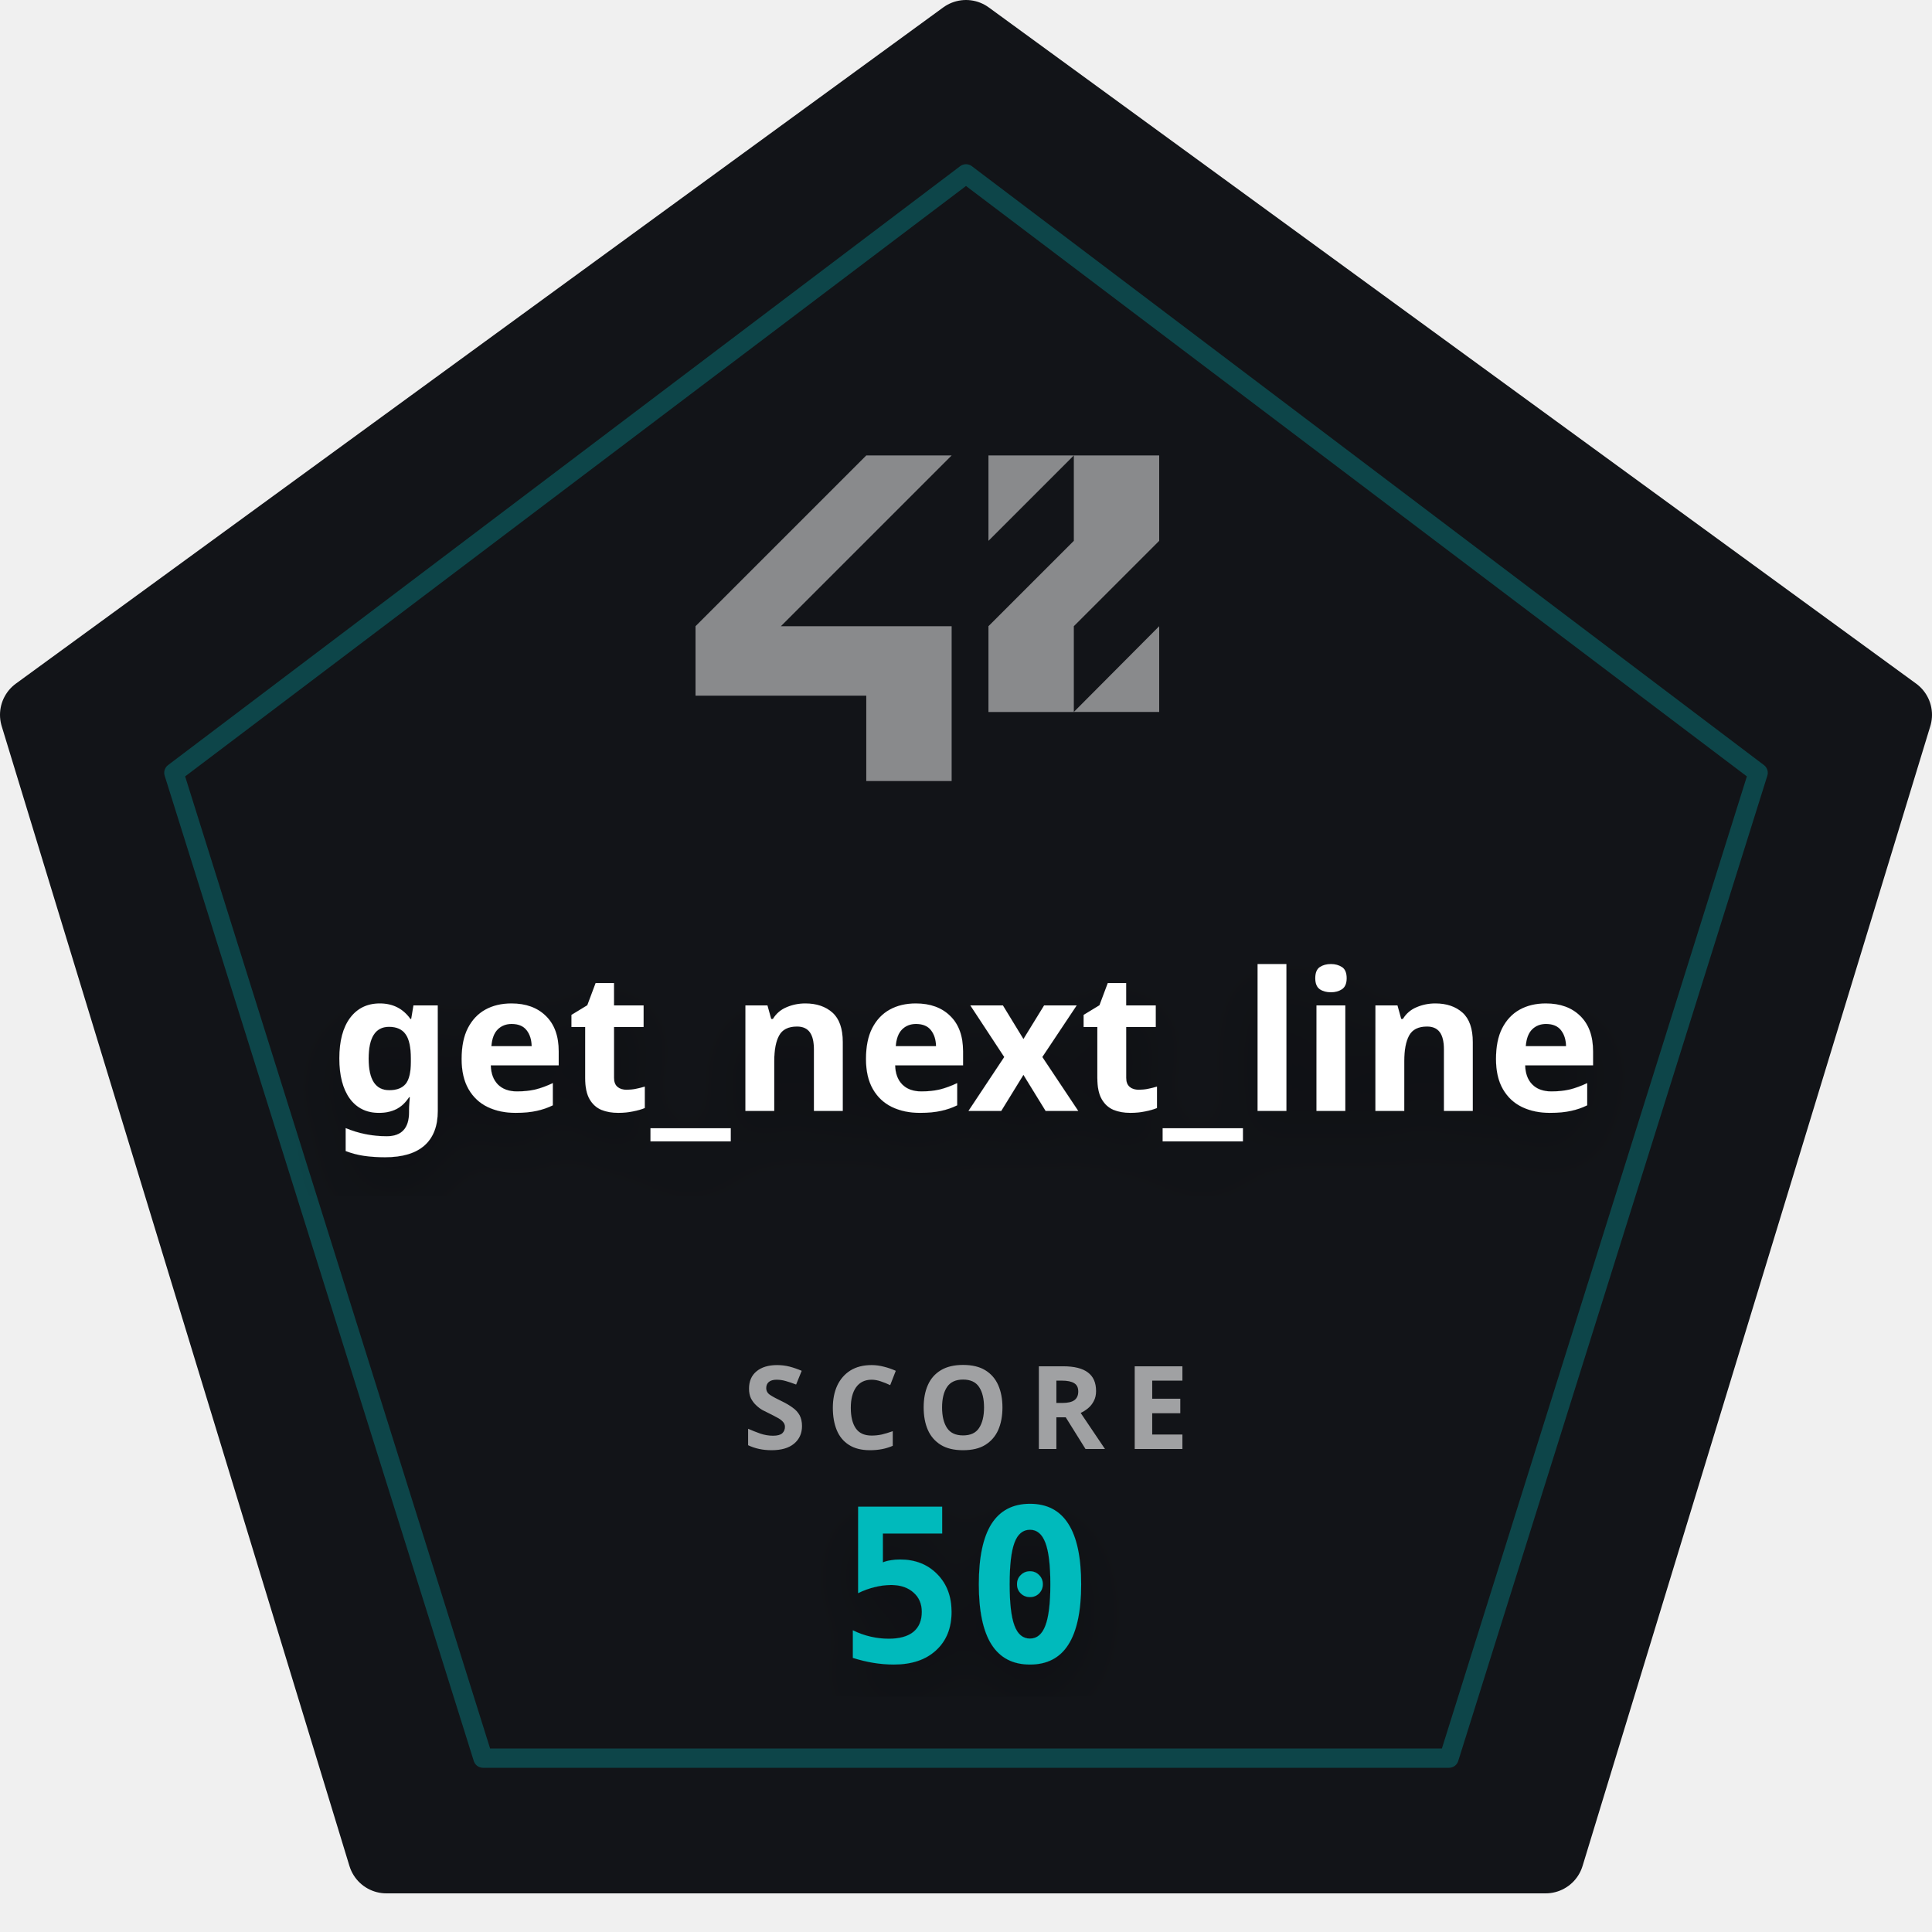
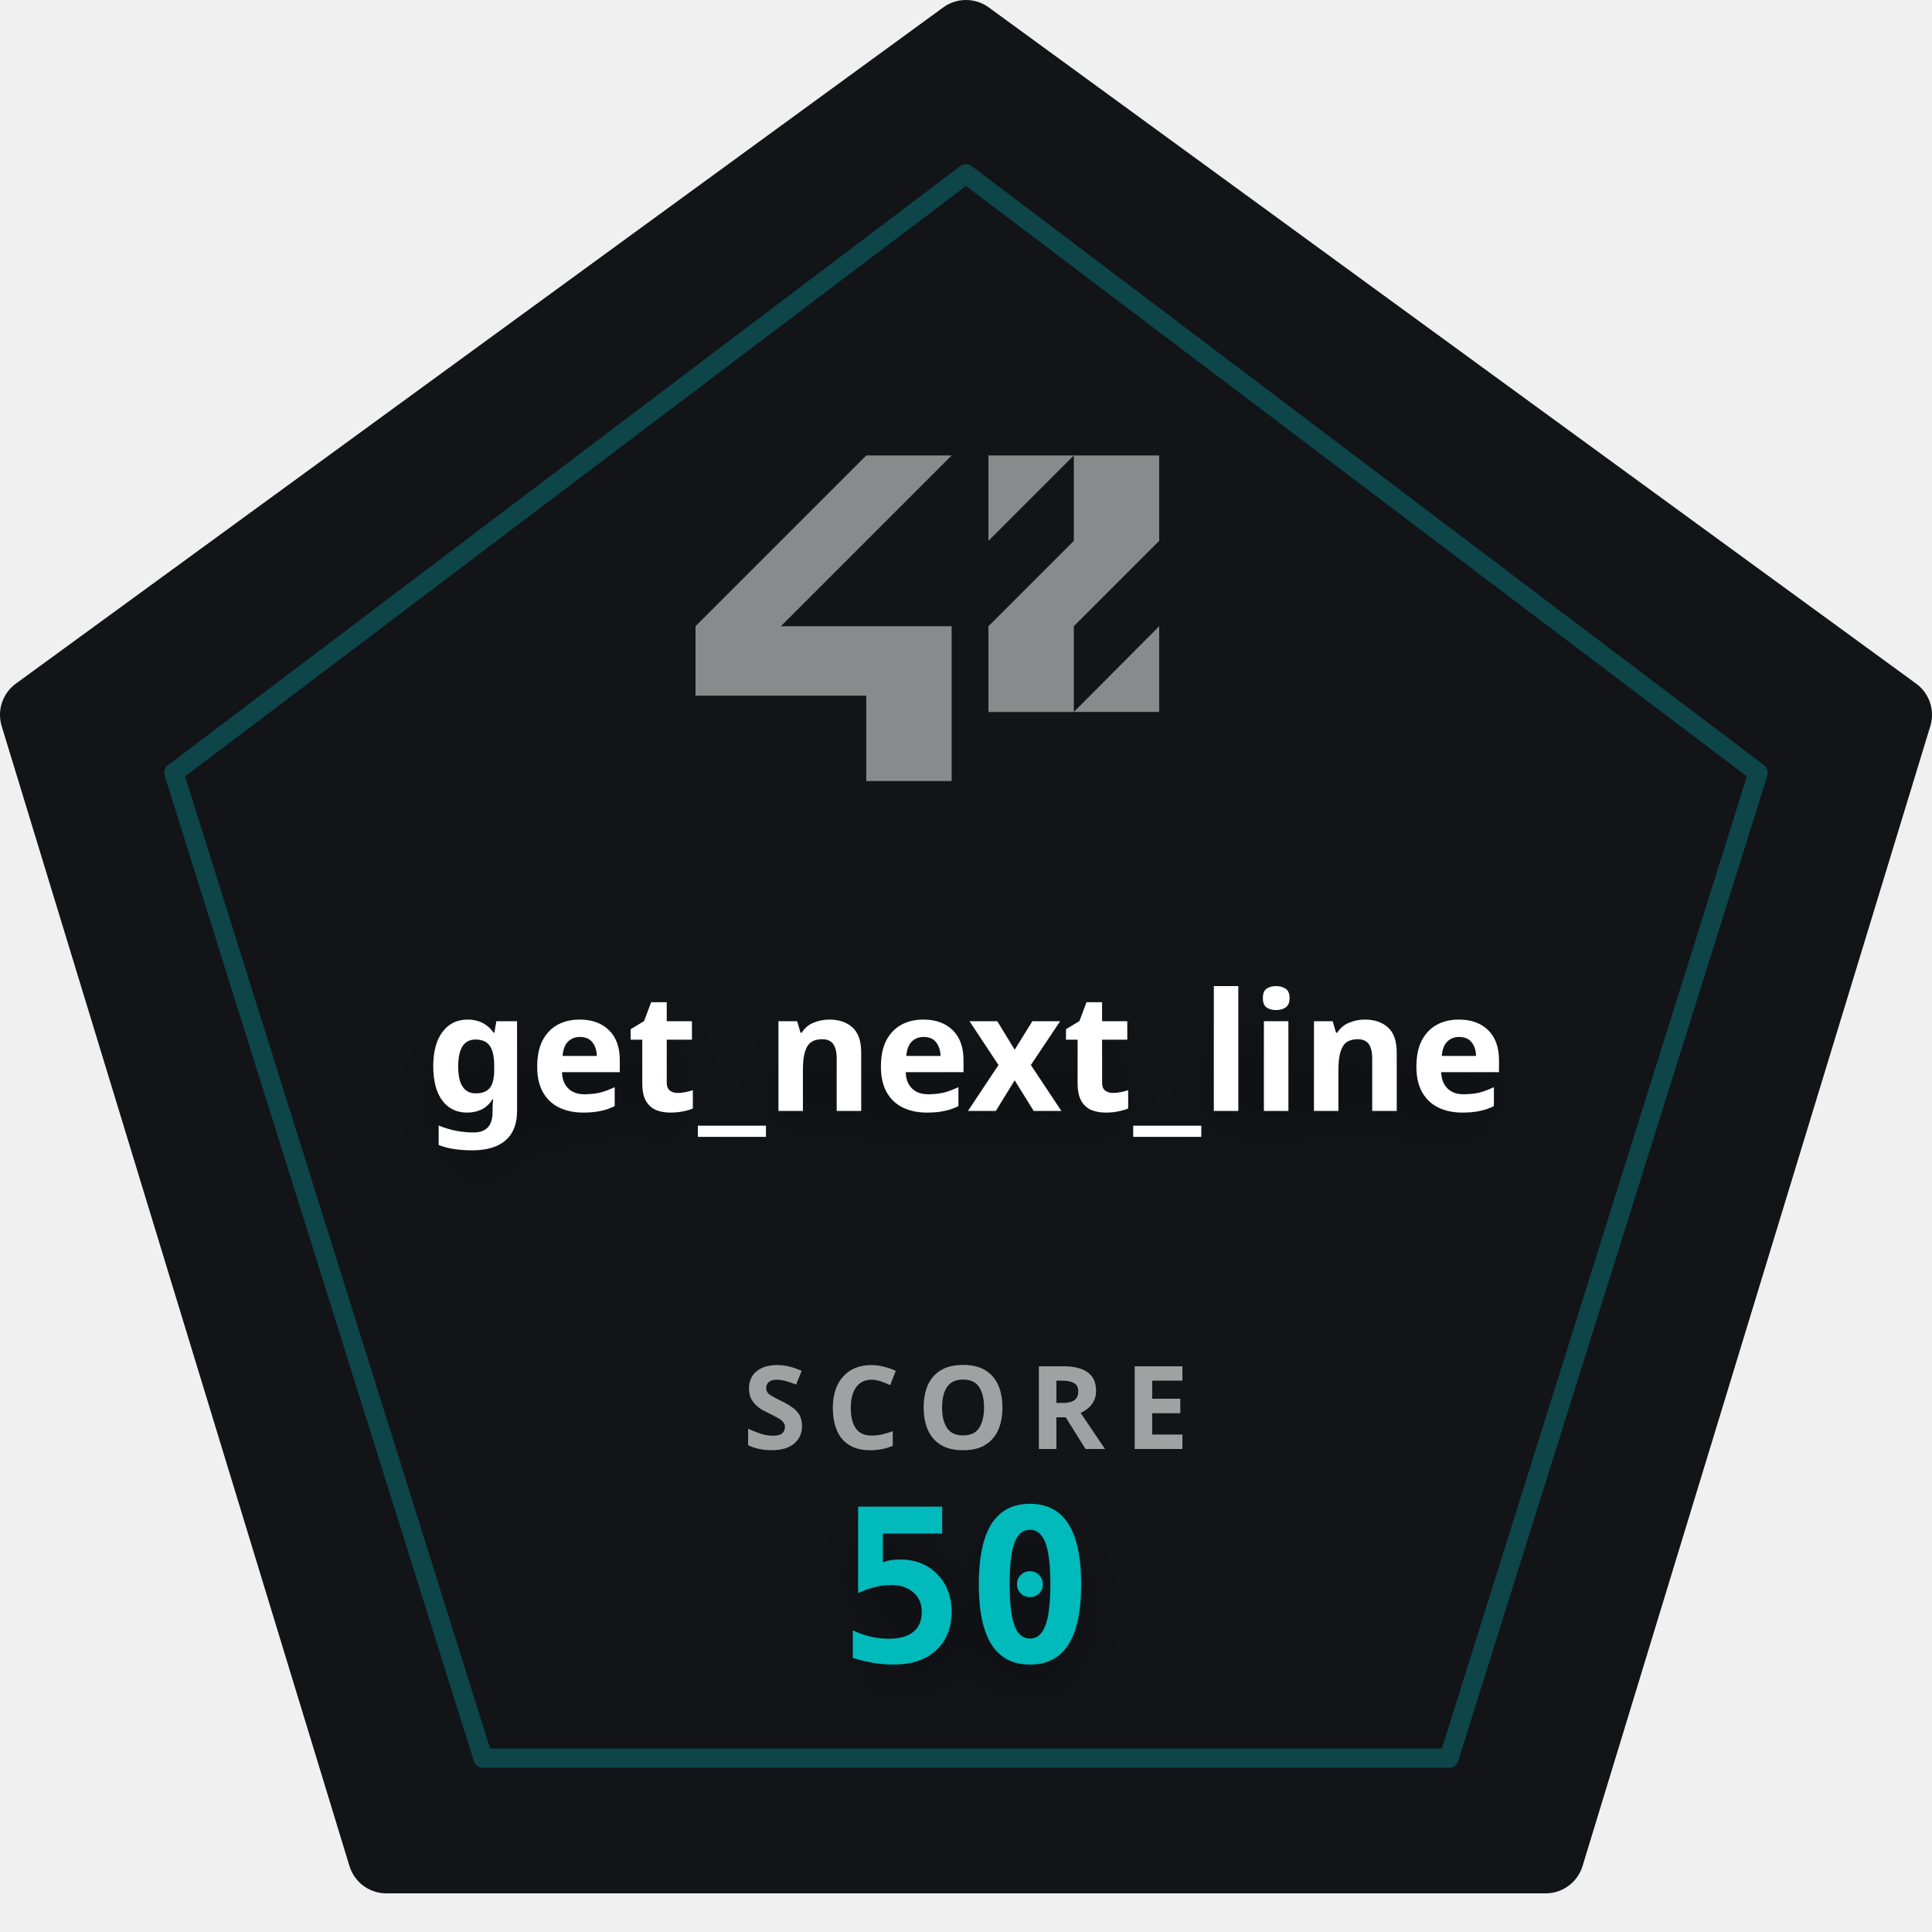
<svg xmlns="http://www.w3.org/2000/svg" viewBox="0 0 200 200">
  <defs>
    <filter id="a" x="-20%" y="-20%" width="140%" height="140%">
      <feDropShadow dx="0" dy="3" flood-color="#000000" flood-opacity=".3" stdDeviation="3" />
    </filter>
  </defs>
  <polygon points="100 4 196 74 160 192 40 192 4 74" fill="#121418" stroke="#121418" stroke-linejoin="round" stroke-width="8" />
  <polygon points="100 18 182 80 150 182 50 182 18 80" fill="none" opacity=".3" stroke="#00babc" stroke-linejoin="round" stroke-width="2" />
  <g transform="translate(72 40) scale(2)">
    <path d="M19.581 16.851H24v-4.439ZM24 3.574h-4.419v4.42l-4.419 4.418v4.44h4.419v-4.44L24 7.993Zm-4.419 0h-4.419v4.42zm-6.324 8.838H4.419l8.838-8.838H8.838L0 12.412v3.595h8.838v4.419h4.419z" fill="#fff" opacity=".5" />
  </g>
  <g text-anchor="middle">
-     <text x="100" y="104" fill="#ffffff" filter="url(#a)" font-family="sans-serif" font-size="20" font-weight="900">
+     <text x="100" y="104" fill="#ffffff" filter="url(#a)" font-family="sans-serif" font-size="17" font-weight="900">
      <tspan x="100" dy="11">get_next_line</tspan>
    </text>
    <text x="100" y="150" fill="#ffffff" font-family="sans-serif" font-size="12" font-weight="bold" letter-spacing="2" opacity=".6">SCORE</text>
    <text x="100" y="172" fill="#00babc" filter="url(#a)" font-family="monospace" font-size="22" font-weight="bold">50</text>
  </g>
</svg>
